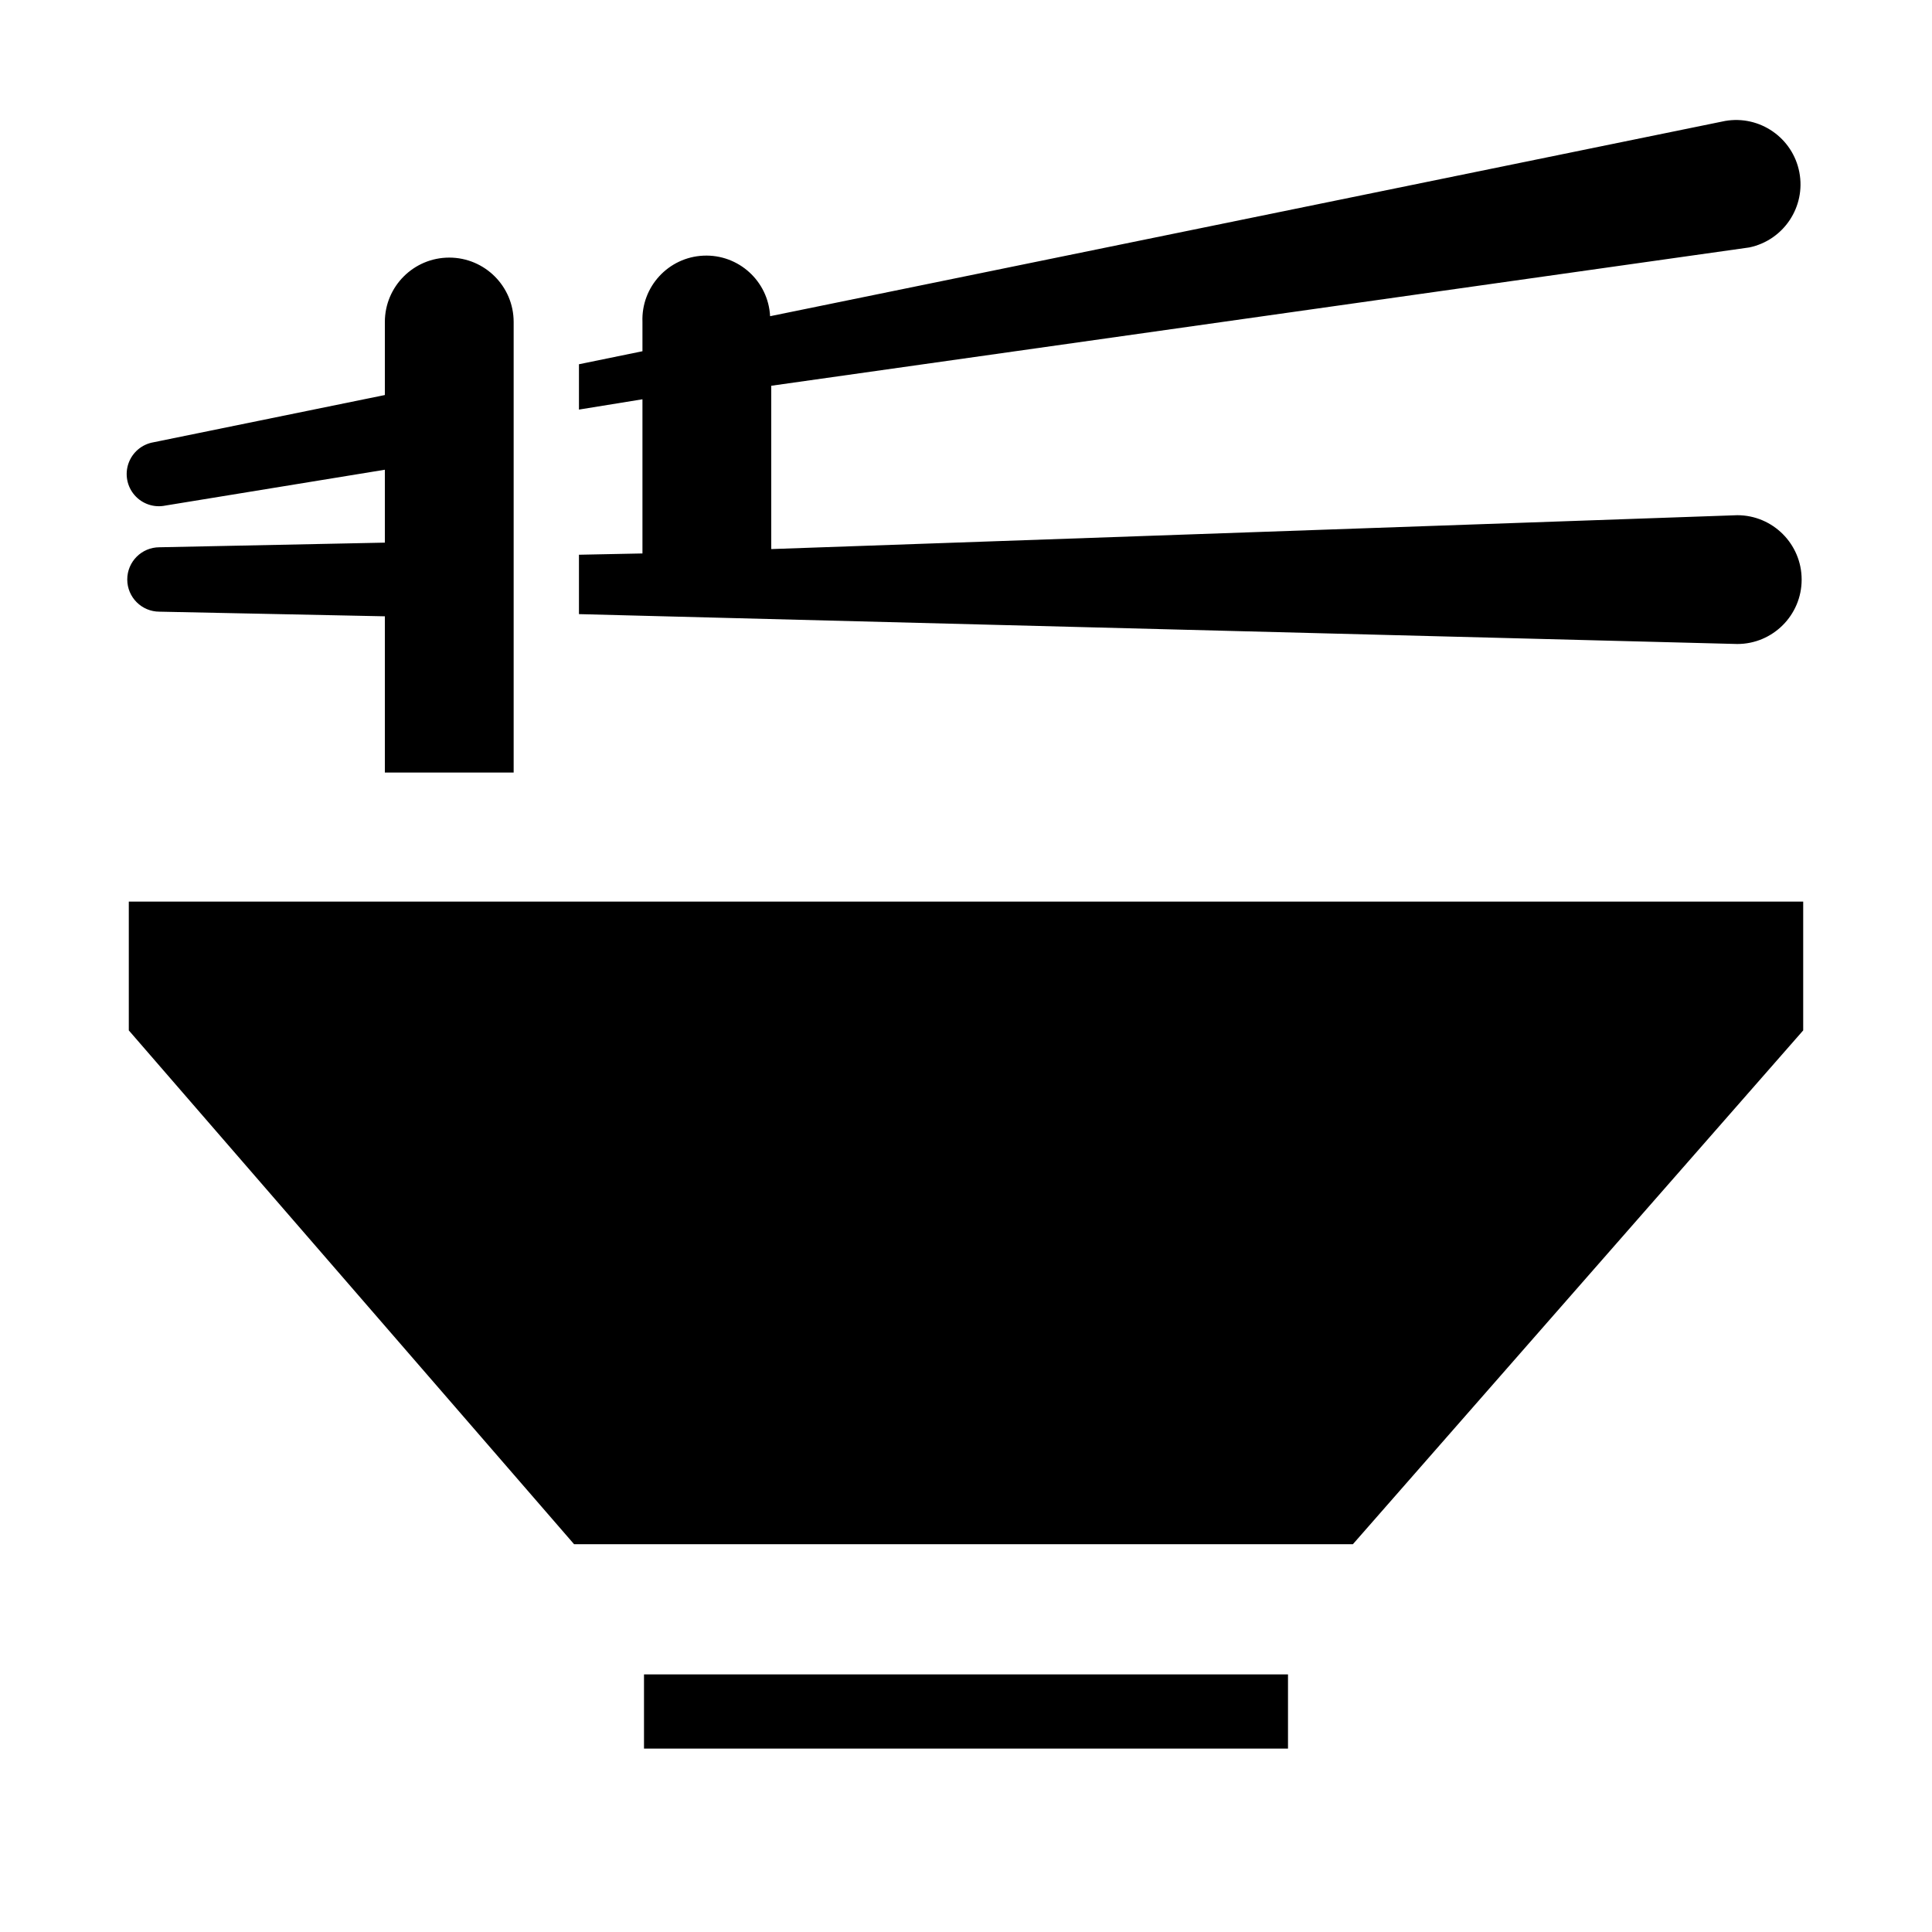
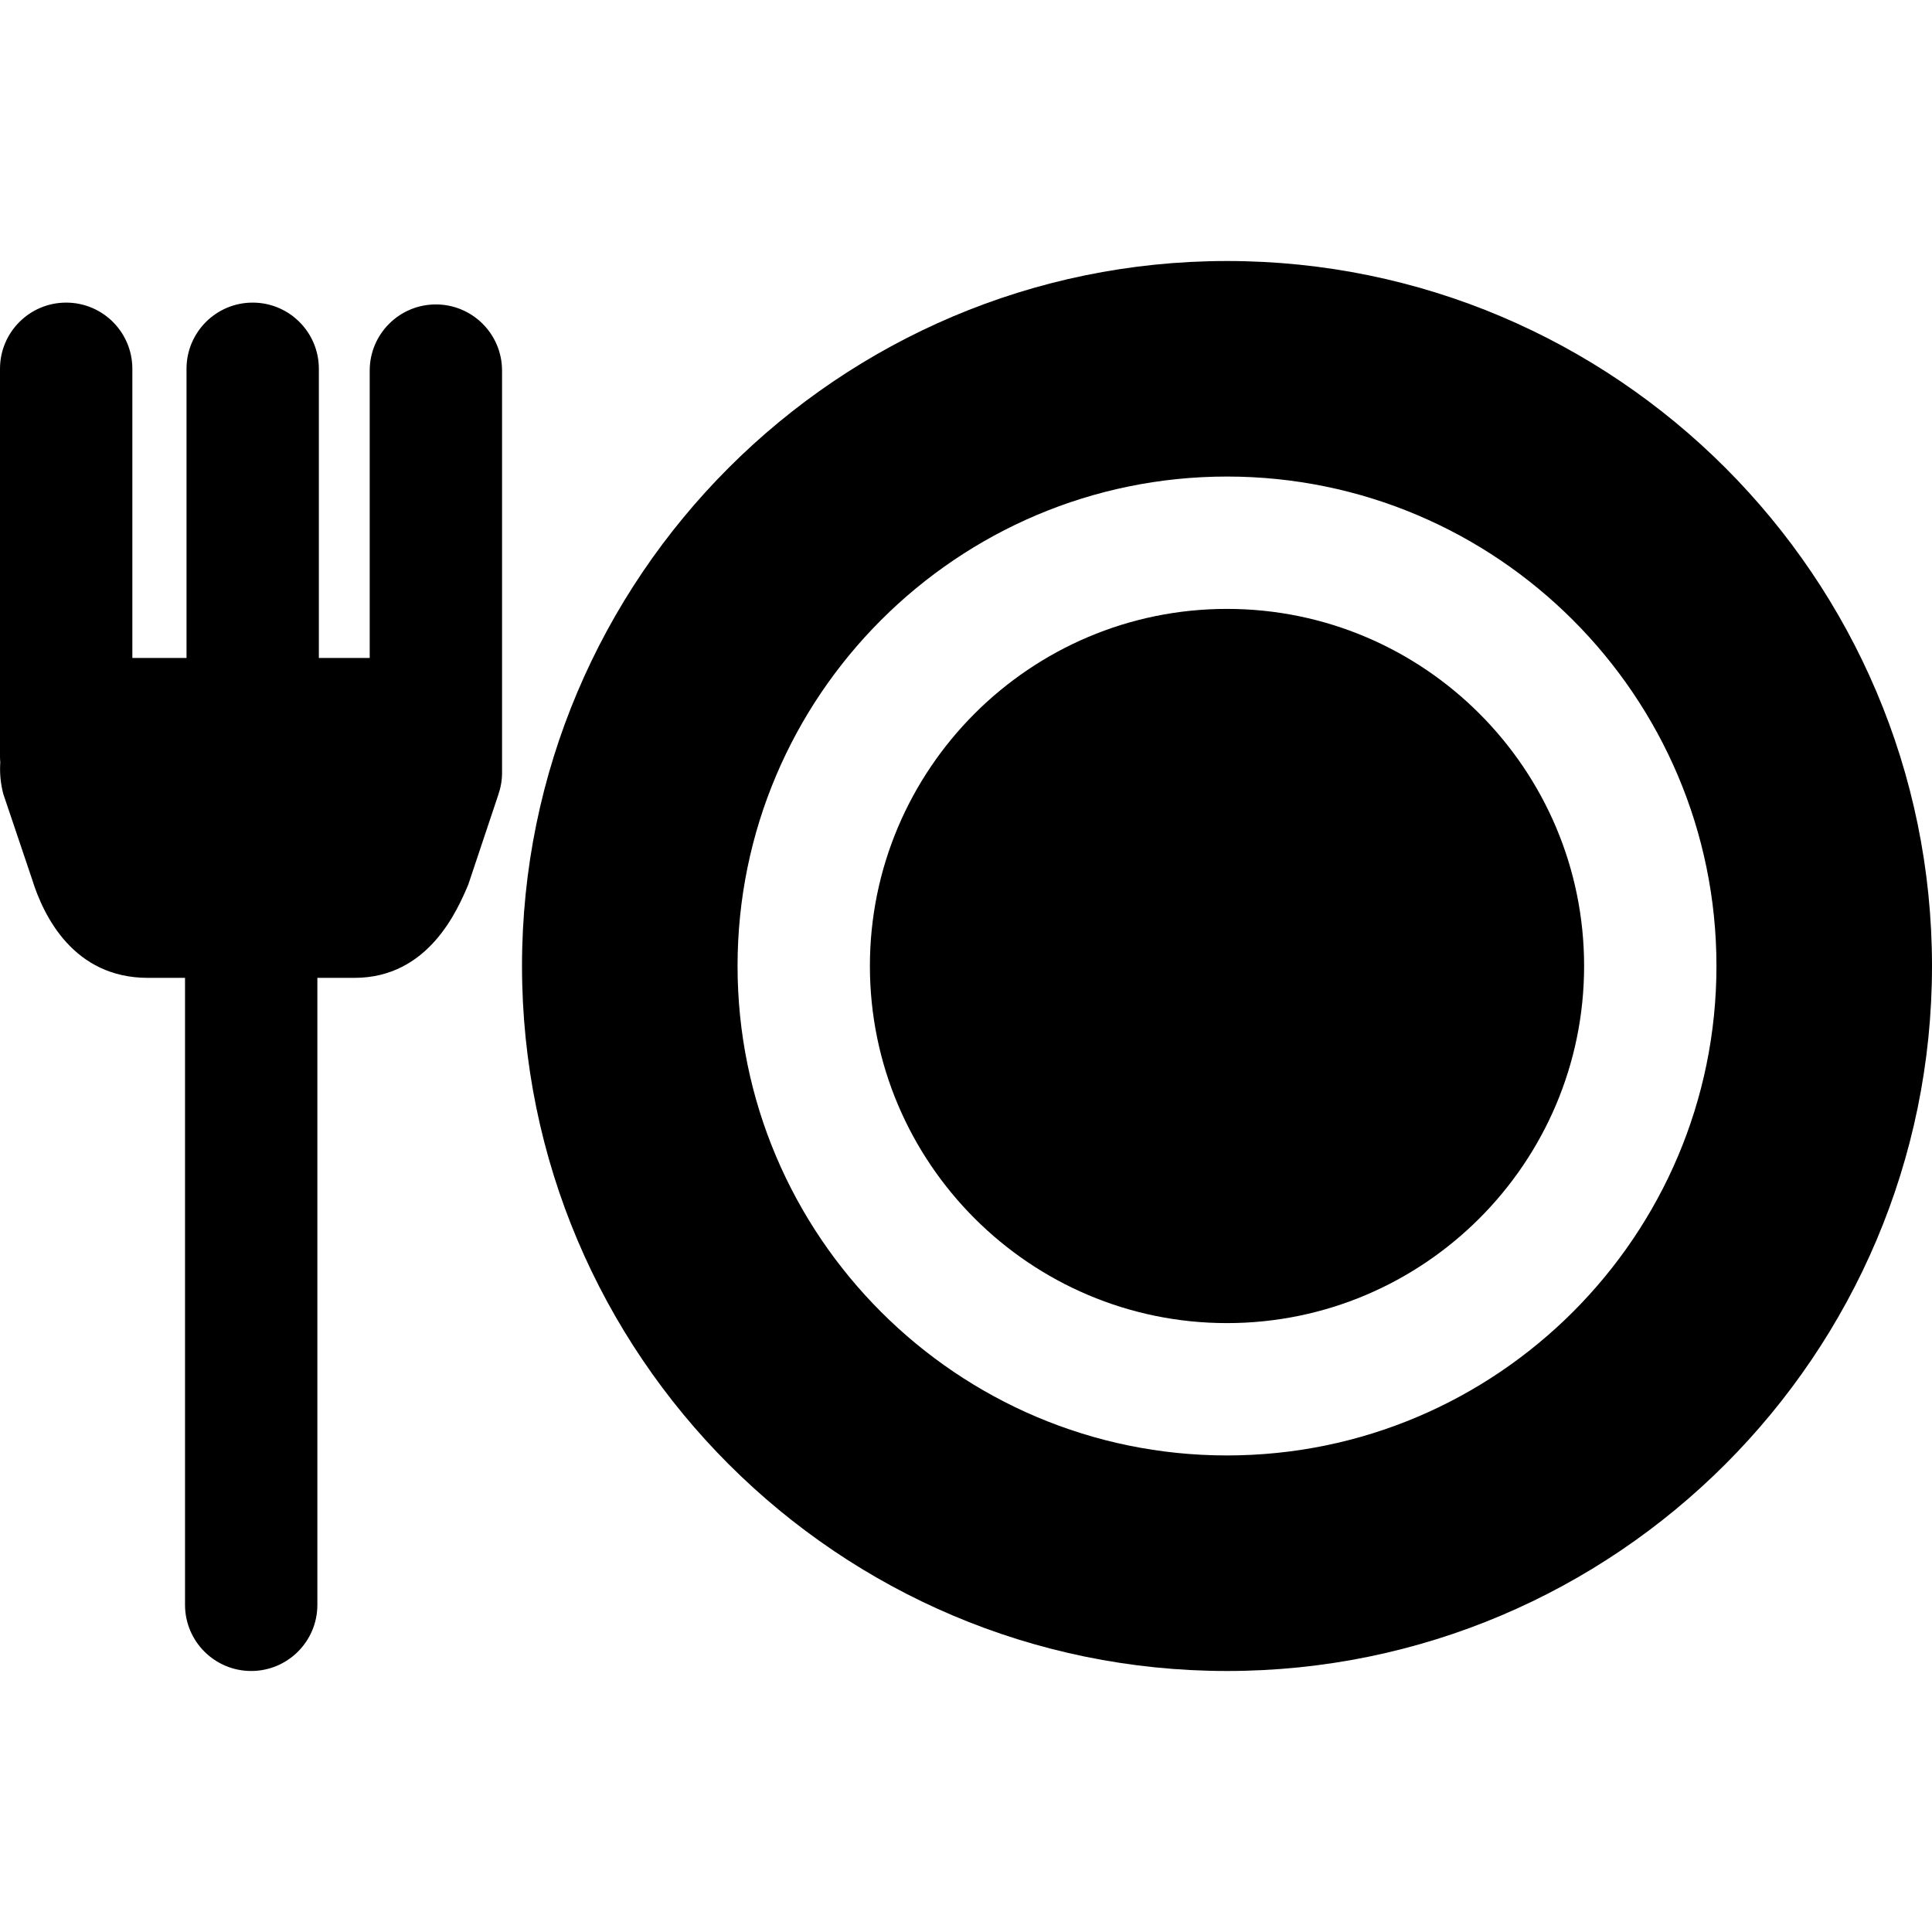
- <svg xmlns="http://www.w3.org/2000/svg" fill="#000000" width="800px" height="800px" viewBox="0 0 15 15" id="restaurant-noodle">
-   <path d="M4.457,11.989,1,8V7H14V8l-3.496,3.989ZM3.988,2.5a.5.5,0,0,0-1,0v.567l-1.797.367a.25.25,0,1,0,.094.491l1.703-.278v.566l-1.75.036a.25.25,0,0,0,0,.5l1.75.036V5.998h1Zm9.5,1.5-7.5.263V2.995l7.594-1.074a.5.5,0,0,0-.188-.982L5.979,2.455a.496.496,0,0,0-.991.044v.228l-.493.101V3.18l.493-.08V4.297l-.493.01v.461L13.488,5a.5.5,0,0,0,0-1ZM10,13H5v.576h5Z" />
+ <svg xmlns="http://www.w3.org/2000/svg" fill="#000000" height="800px" width="800px" version="1.1" id="Layer_1" viewBox="0 0 512.001 512.001" xml:space="preserve">
+   <g>
+     <g>
+       <path d="M325.169,161.364c-52.182,0-94.636,42.453-94.636,94.636s42.453,94.637,94.636,94.637    c52.184,0,94.637-42.453,94.637-94.637C419.806,203.817,377.352,161.364,325.169,161.364z" />
+     </g>
+   </g>
+   <g>
+     <g>
+       <path d="M325.169,69.17c-103.018,0-186.831,83.811-186.831,186.831s83.811,186.831,186.831,186.831    s186.832-83.811,186.832-186.831S428.189,69.17,325.169,69.17z M325.169,385.709c-71.522,0-129.709-58.187-129.709-129.71    s58.187-129.709,129.709-129.709c71.523,0,129.71,58.187,129.71,129.709S396.691,385.709,325.169,385.709z" />
+     </g>
+   </g>
+   <g>
+     <g>
+       <path d="M115.512,80.677c-9.685,0-17.536,7.852-17.536,17.536v76.158H84.5V97.731c0-9.685-7.852-17.536-17.536-17.536    c-9.685,0-17.536,7.852-17.536,17.536v76.641H35.073V97.731c0-9.685-7.852-17.536-17.536-17.536C7.852,80.195,0,88.046,0,97.731    v102.831c0,0.492,0.034,0.976,0.074,1.459c-0.185,2.805,0.071,5.641,0.809,8.417l7.603,22.528    c3.067,9.922,11.091,26.178,30.719,26.178h9.829v166.149c0,9.685,7.852,17.536,17.536,17.536c9.685,0,17.536-7.852,17.536-17.536    v-166.15h9.82c19.659,0,27.294-17.946,30.167-24.702l7.932-23.727l0.025-0.102c0.635-1.814,0.998-3.756,0.998-5.787V98.214    C133.049,88.529,125.197,80.677,115.512,80.677z" />
+     </g>
+   </g>
</svg>
